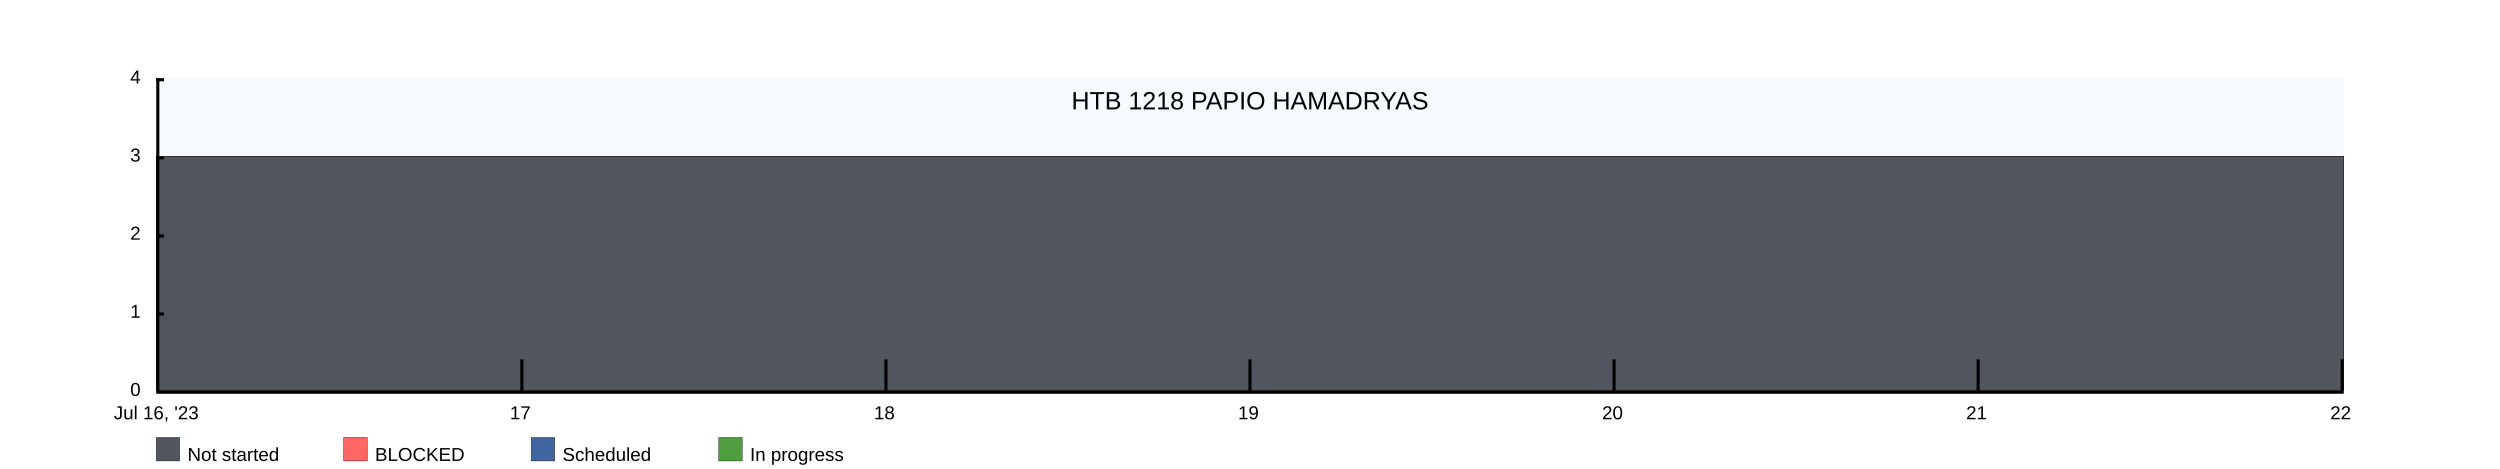
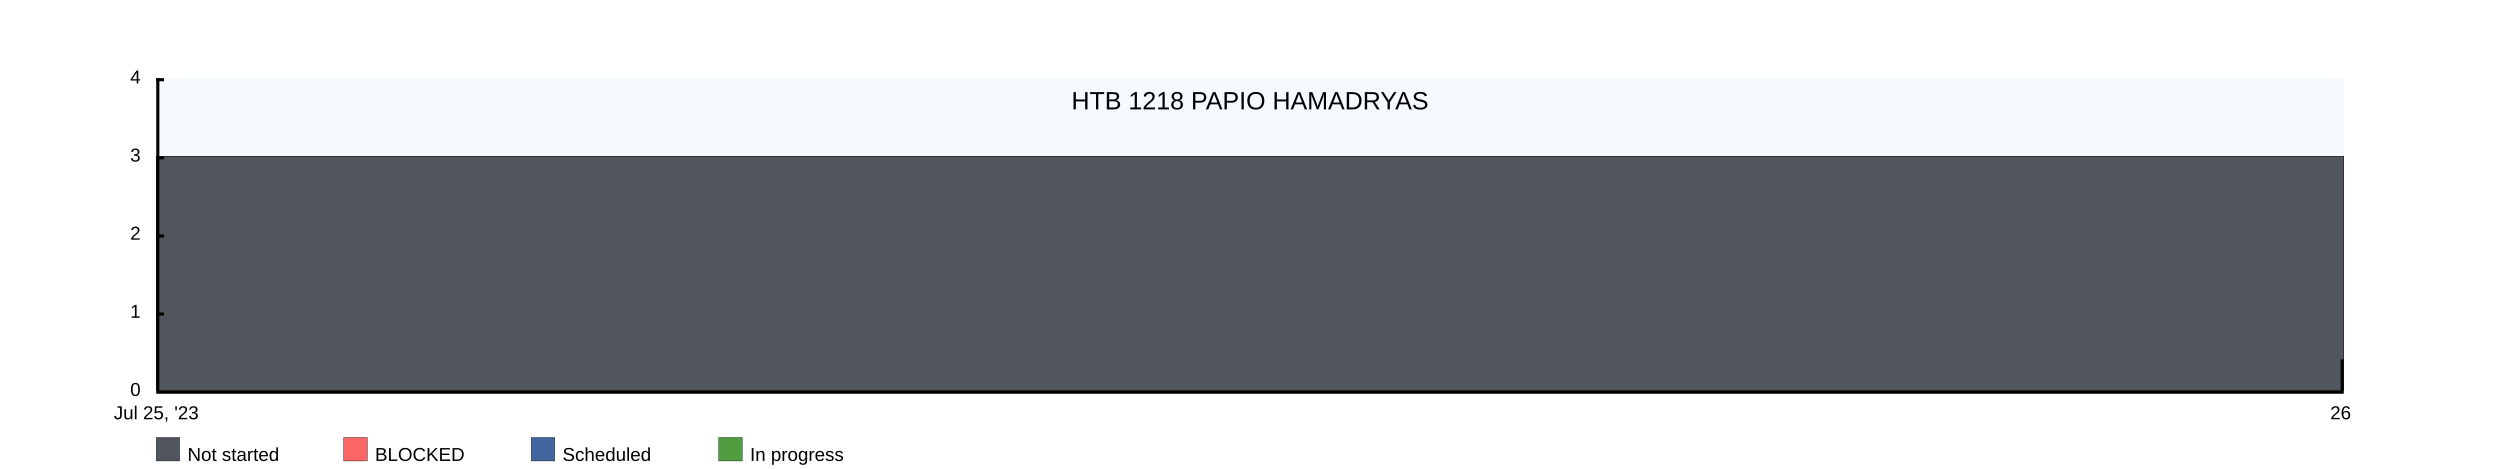
<svg xmlns="http://www.w3.org/2000/svg" width="1600" height="300">
  <rect x="100" y="50" width="1400" height="200" fill="rgba(221, 239, 250, .3)" />
  <clipPath id="theGraph">
    <rect x="100" y="50" width="1400" height="200" fill="black" />
  </clipPath>
  <rect x="100" y="280" width="15" height="15" fill="#51565E" stroke="black" stroke-width="0.25" />
  <text x="120" y="295" font-family="Arial" font-size="12" fill="black">Not started</text>
  <rect x="220" y="280" width="15" height="15" fill="#FF6666" stroke="black" stroke-width="0.25" />
  <text x="240" y="295" font-family="Arial" font-size="12" fill="black">BLOCKED</text>
  <rect x="340" y="280" width="15" height="15" fill="#41659E" stroke="black" stroke-width="0.25" />
  <text x="360" y="295" font-family="Arial" font-size="12" fill="black">Scheduled</text>
  <rect x="460" y="280" width="15" height="15" fill="#519E41" stroke="black" stroke-width="0.25" />
  <text x="480" y="295" font-family="Arial" font-size="12" fill="black">In progress</text>
-   <path d="M 100 100 M 100 100 C 100 100 333.333 100 333.333 100 C 333.333 100 566.667 100 566.667 100 C 566.667 100 800 100 800 100 C 800 100 1033.333 100 1033.333 100 C 1033.333 100 1266.667 100 1266.667 100 C 1266.667 100 1500 100 1500 100 C 1500 100 1500 250 1500 250 C 1500 250 100 250 100 250 Z" fill="#519E41" stroke="black" stroke-width="0.25" />
-   <path d="M 100 100 M 100 100 C 100 100 333.333 100 333.333 100 C 333.333 100 566.667 100 566.667 100 C 566.667 100 800 100 800 100 C 800 100 1033.333 100 1033.333 100 C 1033.333 100 1266.667 100 1266.667 100 C 1266.667 100 1500 100 1500 100 C 1500 100 1500 250 1500 250 C 1500 250 100 250 100 250 Z" fill="#41659E" stroke="black" stroke-width="0.25" />
-   <path d="M 100 100 M 100 100 C 100 100 333.333 100 333.333 100 C 333.333 100 566.667 100 566.667 100 C 566.667 100 800 100 800 100 C 800 100 1033.333 100 1033.333 100 C 1033.333 100 1266.667 100 1266.667 100 C 1266.667 100 1500 100 1500 100 C 1500 100 1500 250 1500 250 C 1500 250 100 250 100 250 Z" fill="#FF6666" stroke="black" stroke-width="0.25" />
-   <path d="M 100 100 M 100 100 C 100 100 333.333 100 333.333 100 C 333.333 100 566.667 100 566.667 100 C 566.667 100 800 100 800 100 C 800 100 1033.333 100 1033.333 100 C 1033.333 100 1266.667 100 1266.667 100 C 1266.667 100 1500 100 1500 100 C 1500 100 1500 250 1500 250 C 1500 250 100 250 100 250 Z" fill="#51565E" stroke="black" stroke-width="0.25" />
+   <path d="M 100 100 M 100 100 C 100 100 1500 100 1500 100 C 1500 100 1500 250 1500 250 C 1500 250 100 250 100 250 Z" fill="#519E41" stroke="black" stroke-width="0.25" />
+   <path d="M 100 100 M 100 100 C 100 100 1500 100 1500 100 C 1500 100 1500 250 1500 250 C 1500 250 100 250 100 250 Z" fill="#41659E" stroke="black" stroke-width="0.25" />
+   <path d="M 100 100 M 100 100 C 100 100 1500 100 1500 100 C 1500 100 1500 250 1500 250 C 1500 250 100 250 100 250 Z" fill="#FF6666" stroke="black" stroke-width="0.25" />
+   <path d="M 100 100 M 100 100 C 100 100 1500 100 1500 100 C 1500 100 1500 250 1500 250 C 1500 250 100 250 100 250 Z" fill="#51565E" stroke="black" stroke-width="0.25" />
  <text x="800" y="70" font-family="Arial" font-size="16" fill="black" text-anchor="middle" alignment-baseline="middle">HTB 1218 PAPIO HAMADRYAS</text>
  <rect x="100" y="250" width="1400" height="2" fill="black" />
  <rect x="100" y="50" width="5" height="2" fill="black" />
  <rect x="100" y="100" width="5" height="2" fill="black" />
  <rect x="100" y="150" width="5" height="2" fill="black" />
  <rect x="100" y="200" width="5" height="2" fill="black" />
  <text x="90" y="50" font-family="Arial" font-size="12" fill="black" text-anchor="end" dominant-baseline="middle">4</text>
  <text x="90" y="100" font-family="Arial" font-size="12" fill="black" text-anchor="end" dominant-baseline="middle">3</text>
  <text x="90" y="150" font-family="Arial" font-size="12" fill="black" text-anchor="end" dominant-baseline="middle">2</text>
  <text x="90" y="200" font-family="Arial" font-size="12" fill="black" text-anchor="end" dominant-baseline="middle">1</text>
  <text x="90" y="250" font-family="Arial" font-size="12" fill="black" text-anchor="end" dominant-baseline="middle">0</text>
-   <text x="100" y="260" font-family="Arial" fill="black" text-anchor="middle" dominant-baseline="hanging">Jul 16, '23</text>
-   <text x="333" y="260" font-family="Arial" fill="black" text-anchor="middle" dominant-baseline="hanging">17</text>
-   <text x="566" y="260" font-family="Arial" fill="black" text-anchor="middle" dominant-baseline="hanging">18</text>
-   <text x="799" y="260" font-family="Arial" fill="black" text-anchor="middle" dominant-baseline="hanging">19</text>
-   <text x="1032" y="260" font-family="Arial" fill="black" text-anchor="middle" dominant-baseline="hanging">20</text>
-   <text x="1265" y="260" font-family="Arial" fill="black" text-anchor="middle" dominant-baseline="hanging">21</text>
-   <text x="1498" y="260" font-family="Arial" fill="black" text-anchor="middle" dominant-baseline="hanging">22</text>
+   <text x="100" y="260" font-family="Arial" fill="black" text-anchor="middle" dominant-baseline="hanging">Jul 25, '23</text>
+   <text x="1498" y="260" font-family="Arial" fill="black" text-anchor="middle" dominant-baseline="hanging">26</text>
  <rect x="100" y="50" width="2" height="200" fill="black" />
-   <rect x="333" y="230" width="2" height="20" fill="black" />
-   <rect x="566" y="230" width="2" height="20" fill="black" />
-   <rect x="799" y="230" width="2" height="20" fill="black" />
-   <rect x="1032" y="230" width="2" height="20" fill="black" />
-   <rect x="1265" y="230" width="2" height="20" fill="black" />
  <rect x="1498" y="230" width="2" height="20" fill="black" />
</svg>
